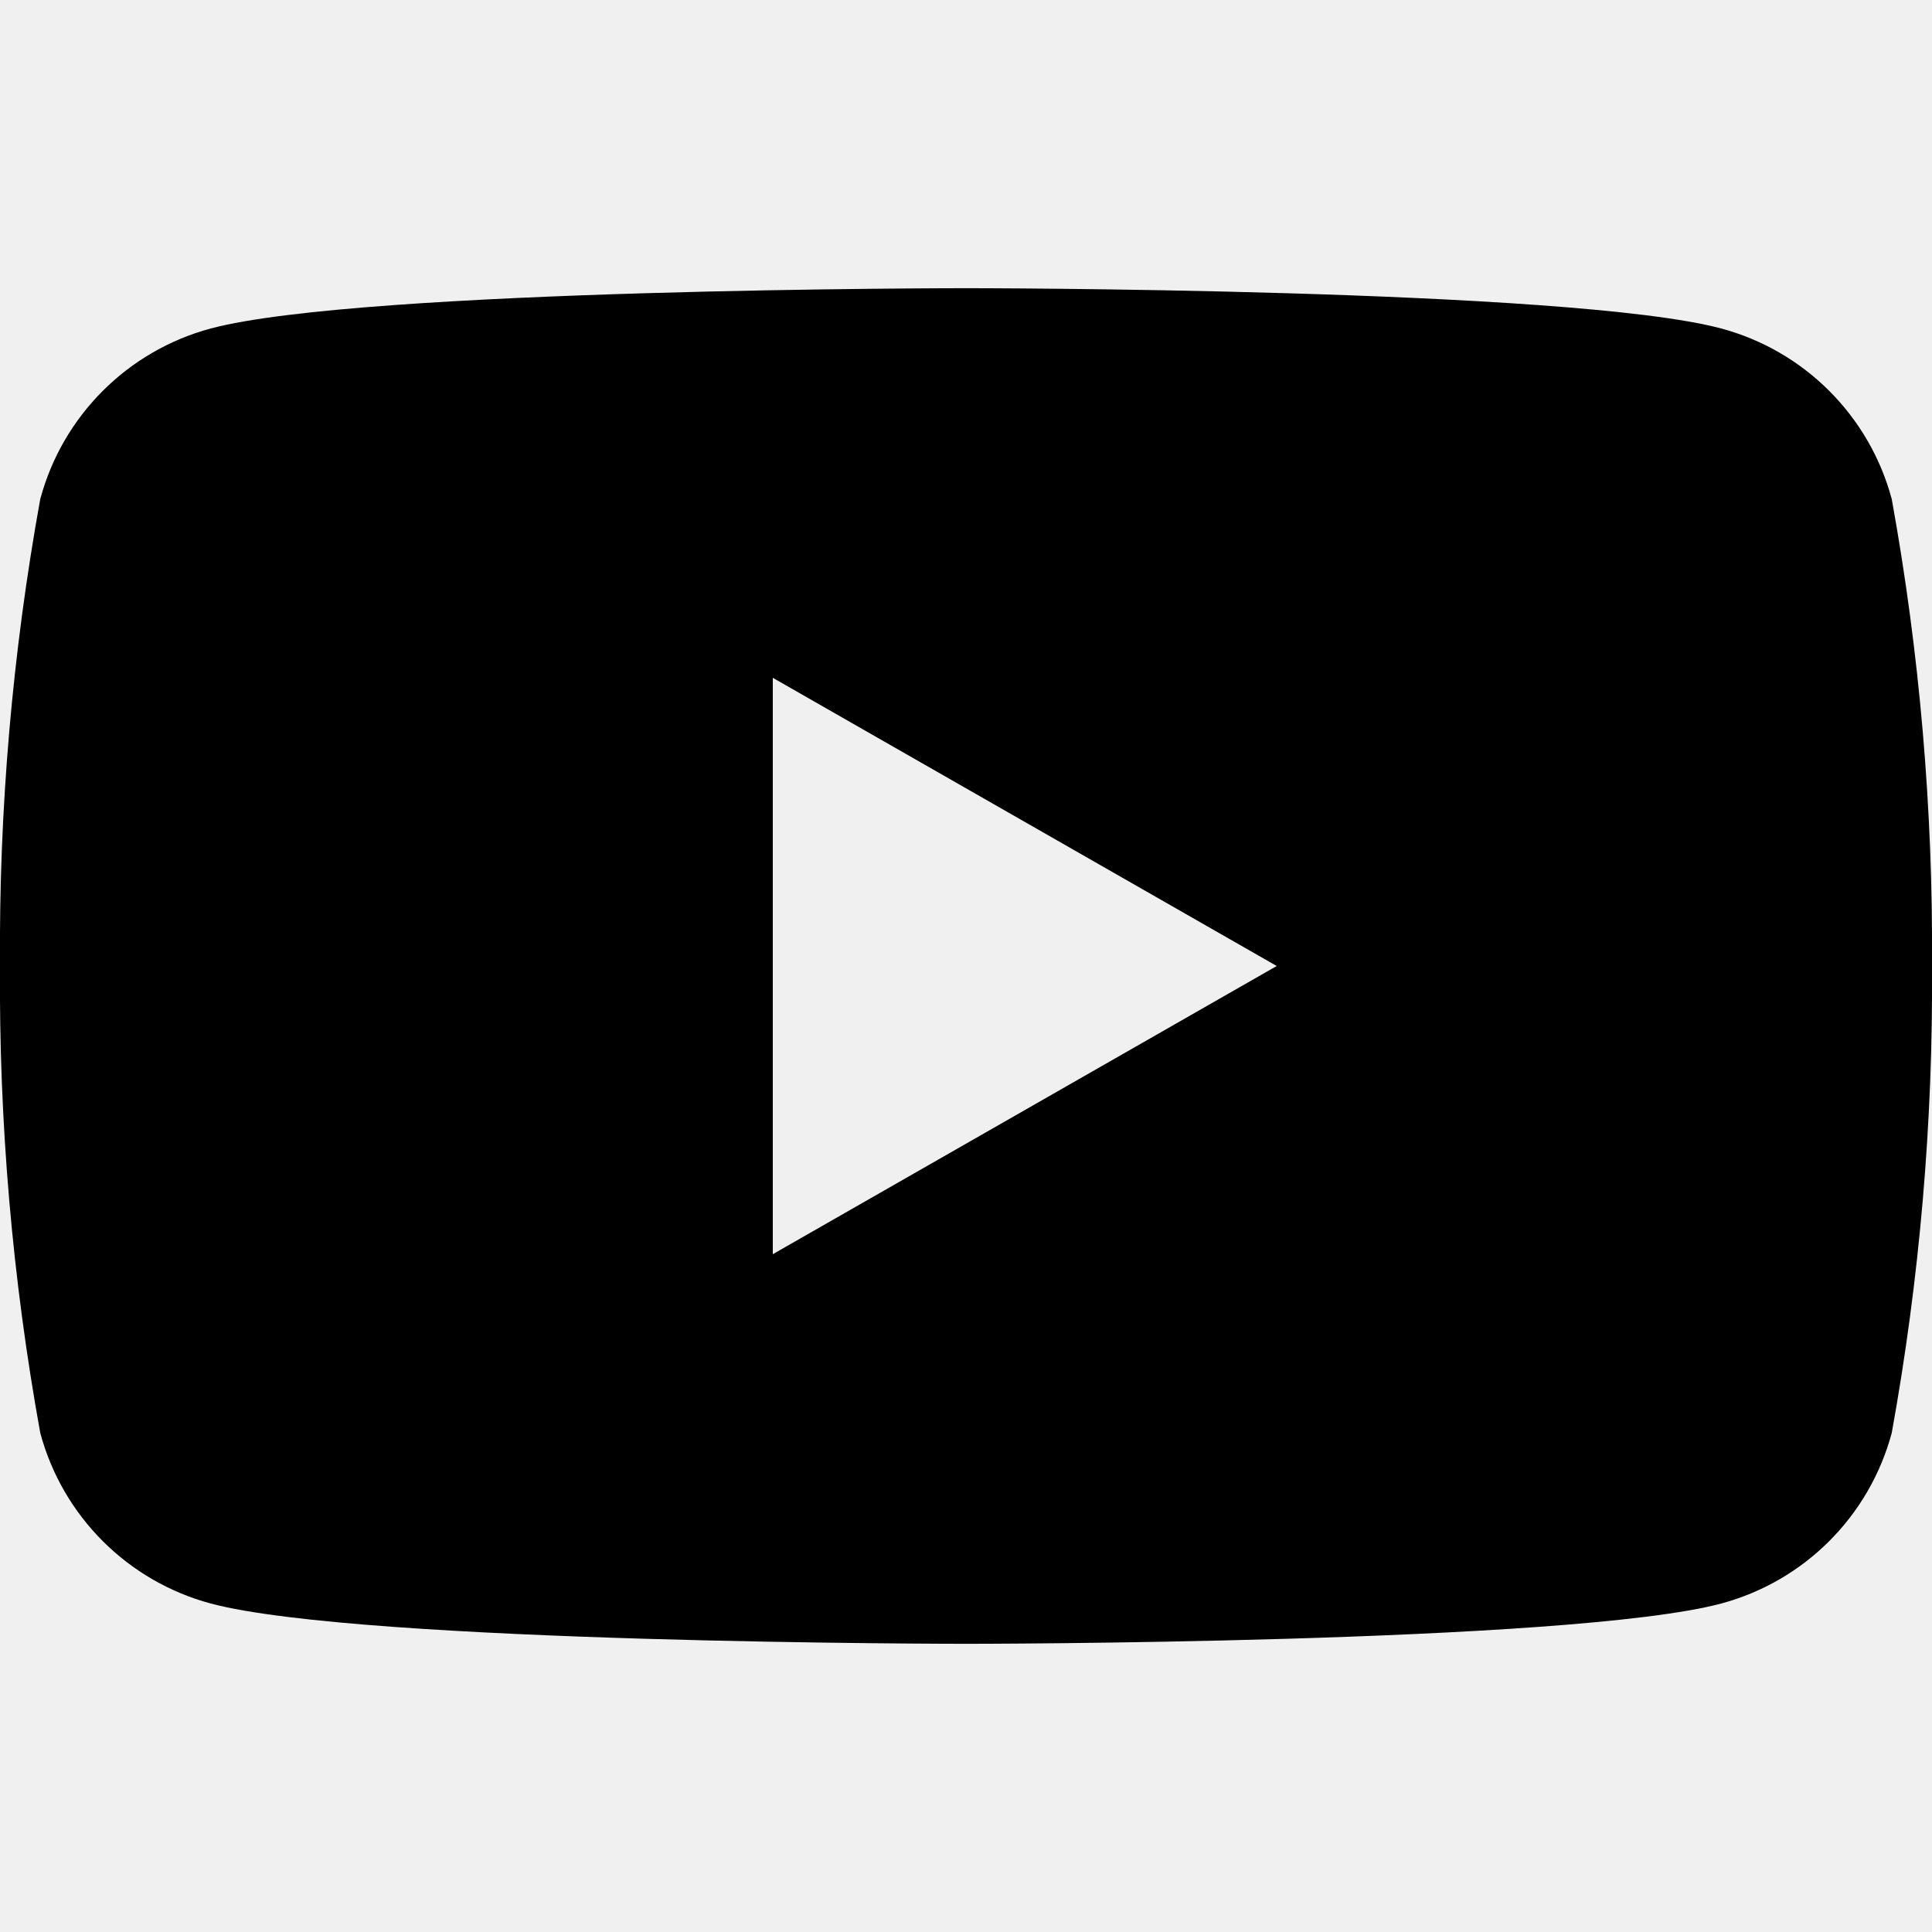
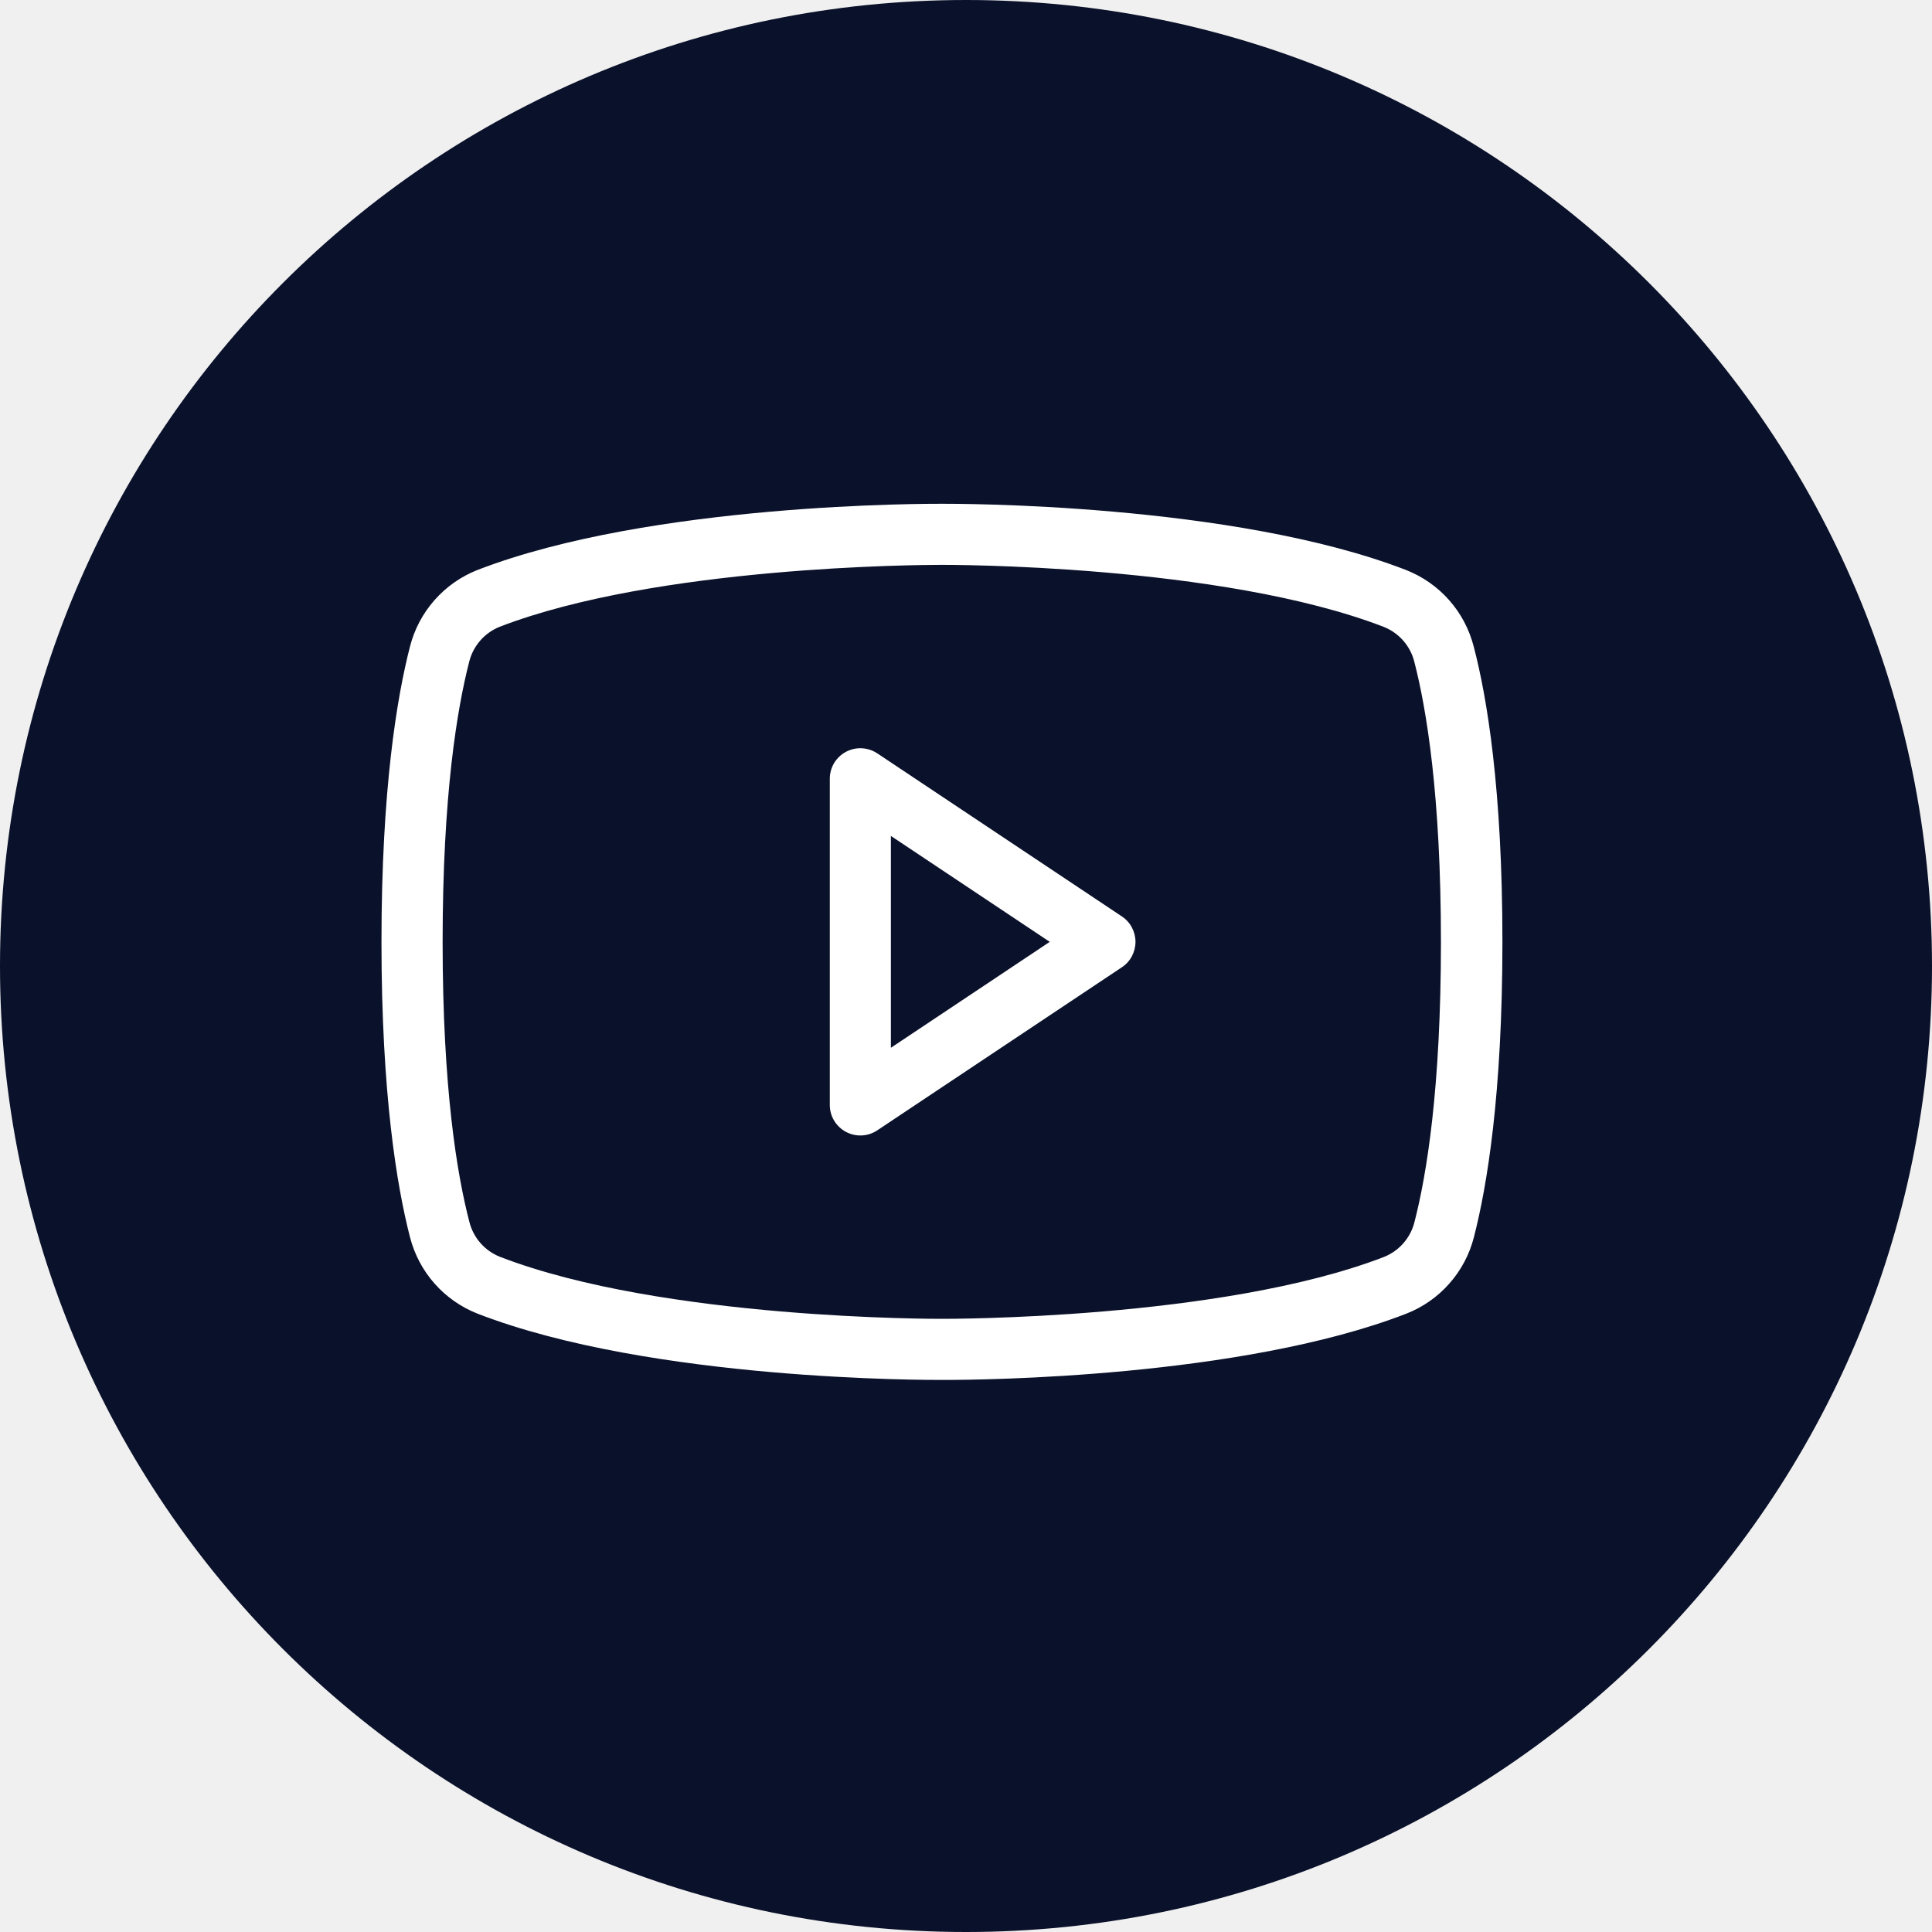
- <svg xmlns="http://www.w3.org/2000/svg" viewBox="0 0 24 24">
-   <path d="M23.5 6.2a3 3 0 0 0-2.12-2.12C19.5 3.58 12 3.58 12 3.58s-7.5 0-9.38.5A3 3 0 0 0 .5 6.2 31.3 31.3 0 0 0 0 12a31.3 31.3 0 0 0 .5 5.8 3 3 0 0 0 2.12 2.12c1.88.5 9.38.5 9.38.5s7.5 0 9.38-.5a3 3 0 0 0 2.12-2.12A31.3 31.3 0 0 0 24 12a31.3 31.3 0 0 0-.5-5.8ZM9.6 15.58V8.42L15.86 12 9.6 15.58Z" />
+ <svg xmlns="http://www.w3.org/2000/svg" width="40" height="40" viewBox="0 0 40 40" fill="none">
+   <rect width="40" height="40" rx="20" fill="#0A112A" />
+   <path d="M23.226 18.973L18.164 15.598C18.068 15.534 17.957 15.498 17.843 15.492C17.729 15.486 17.615 15.512 17.514 15.566C17.413 15.62 17.328 15.701 17.269 15.799C17.21 15.898 17.18 16.01 17.18 16.125V22.875C17.18 22.99 17.21 23.102 17.269 23.201C17.328 23.299 17.413 23.38 17.514 23.434C17.615 23.488 17.729 23.514 17.843 23.508C17.957 23.503 18.068 23.466 18.164 23.402L23.226 20.027C23.313 19.97 23.385 19.891 23.434 19.799C23.483 19.707 23.509 19.604 23.509 19.5C23.509 19.396 23.483 19.293 23.434 19.201C23.385 19.109 23.313 19.03 23.226 18.973ZM18.445 21.693V17.307L21.734 19.5L18.445 21.693ZM30.511 13.383C30.419 13.027 30.245 12.698 30.001 12.423C29.758 12.148 29.452 11.935 29.11 11.801C25.512 10.408 19.739 10.43 19.5 10.43C19.261 10.43 13.488 10.408 9.885 11.801C9.544 11.935 9.24 12.149 8.997 12.424C8.754 12.699 8.58 13.027 8.489 13.383C8.22 14.426 7.898 16.336 7.898 19.5C7.898 22.664 8.22 24.574 8.489 25.617C8.581 25.973 8.755 26.302 8.999 26.577C9.242 26.852 9.548 27.065 9.89 27.199C13.488 28.593 19.259 28.57 19.5 28.57H19.575C20.304 28.57 25.692 28.524 29.114 27.199C29.457 27.065 29.762 26.852 30.005 26.577C30.249 26.302 30.424 25.973 30.515 25.617C30.784 24.576 31.106 22.672 31.106 19.5C31.106 16.329 30.785 14.426 30.511 13.383ZM29.285 25.301C29.245 25.463 29.166 25.613 29.056 25.739C28.946 25.865 28.808 25.962 28.653 26.024C25.278 27.325 19.561 27.305 19.5 27.305C19.439 27.305 13.73 27.326 10.351 26.021C10.195 25.959 10.057 25.861 9.947 25.736C9.837 25.61 9.758 25.46 9.718 25.298C9.464 24.328 9.164 22.535 9.164 19.5C9.164 16.465 9.464 14.672 9.715 13.699C9.755 13.537 9.834 13.387 9.944 13.261C10.054 13.135 10.192 13.038 10.347 12.976C13.6 11.723 19.029 11.695 19.475 11.695H19.5C19.557 11.695 25.27 11.674 28.649 12.979C28.805 13.041 28.943 13.139 29.053 13.264C29.163 13.39 29.242 13.54 29.282 13.702C29.533 14.672 29.833 16.465 29.833 19.503C29.833 22.542 29.536 24.328 29.285 25.301Z" fill="white" />
</svg>
